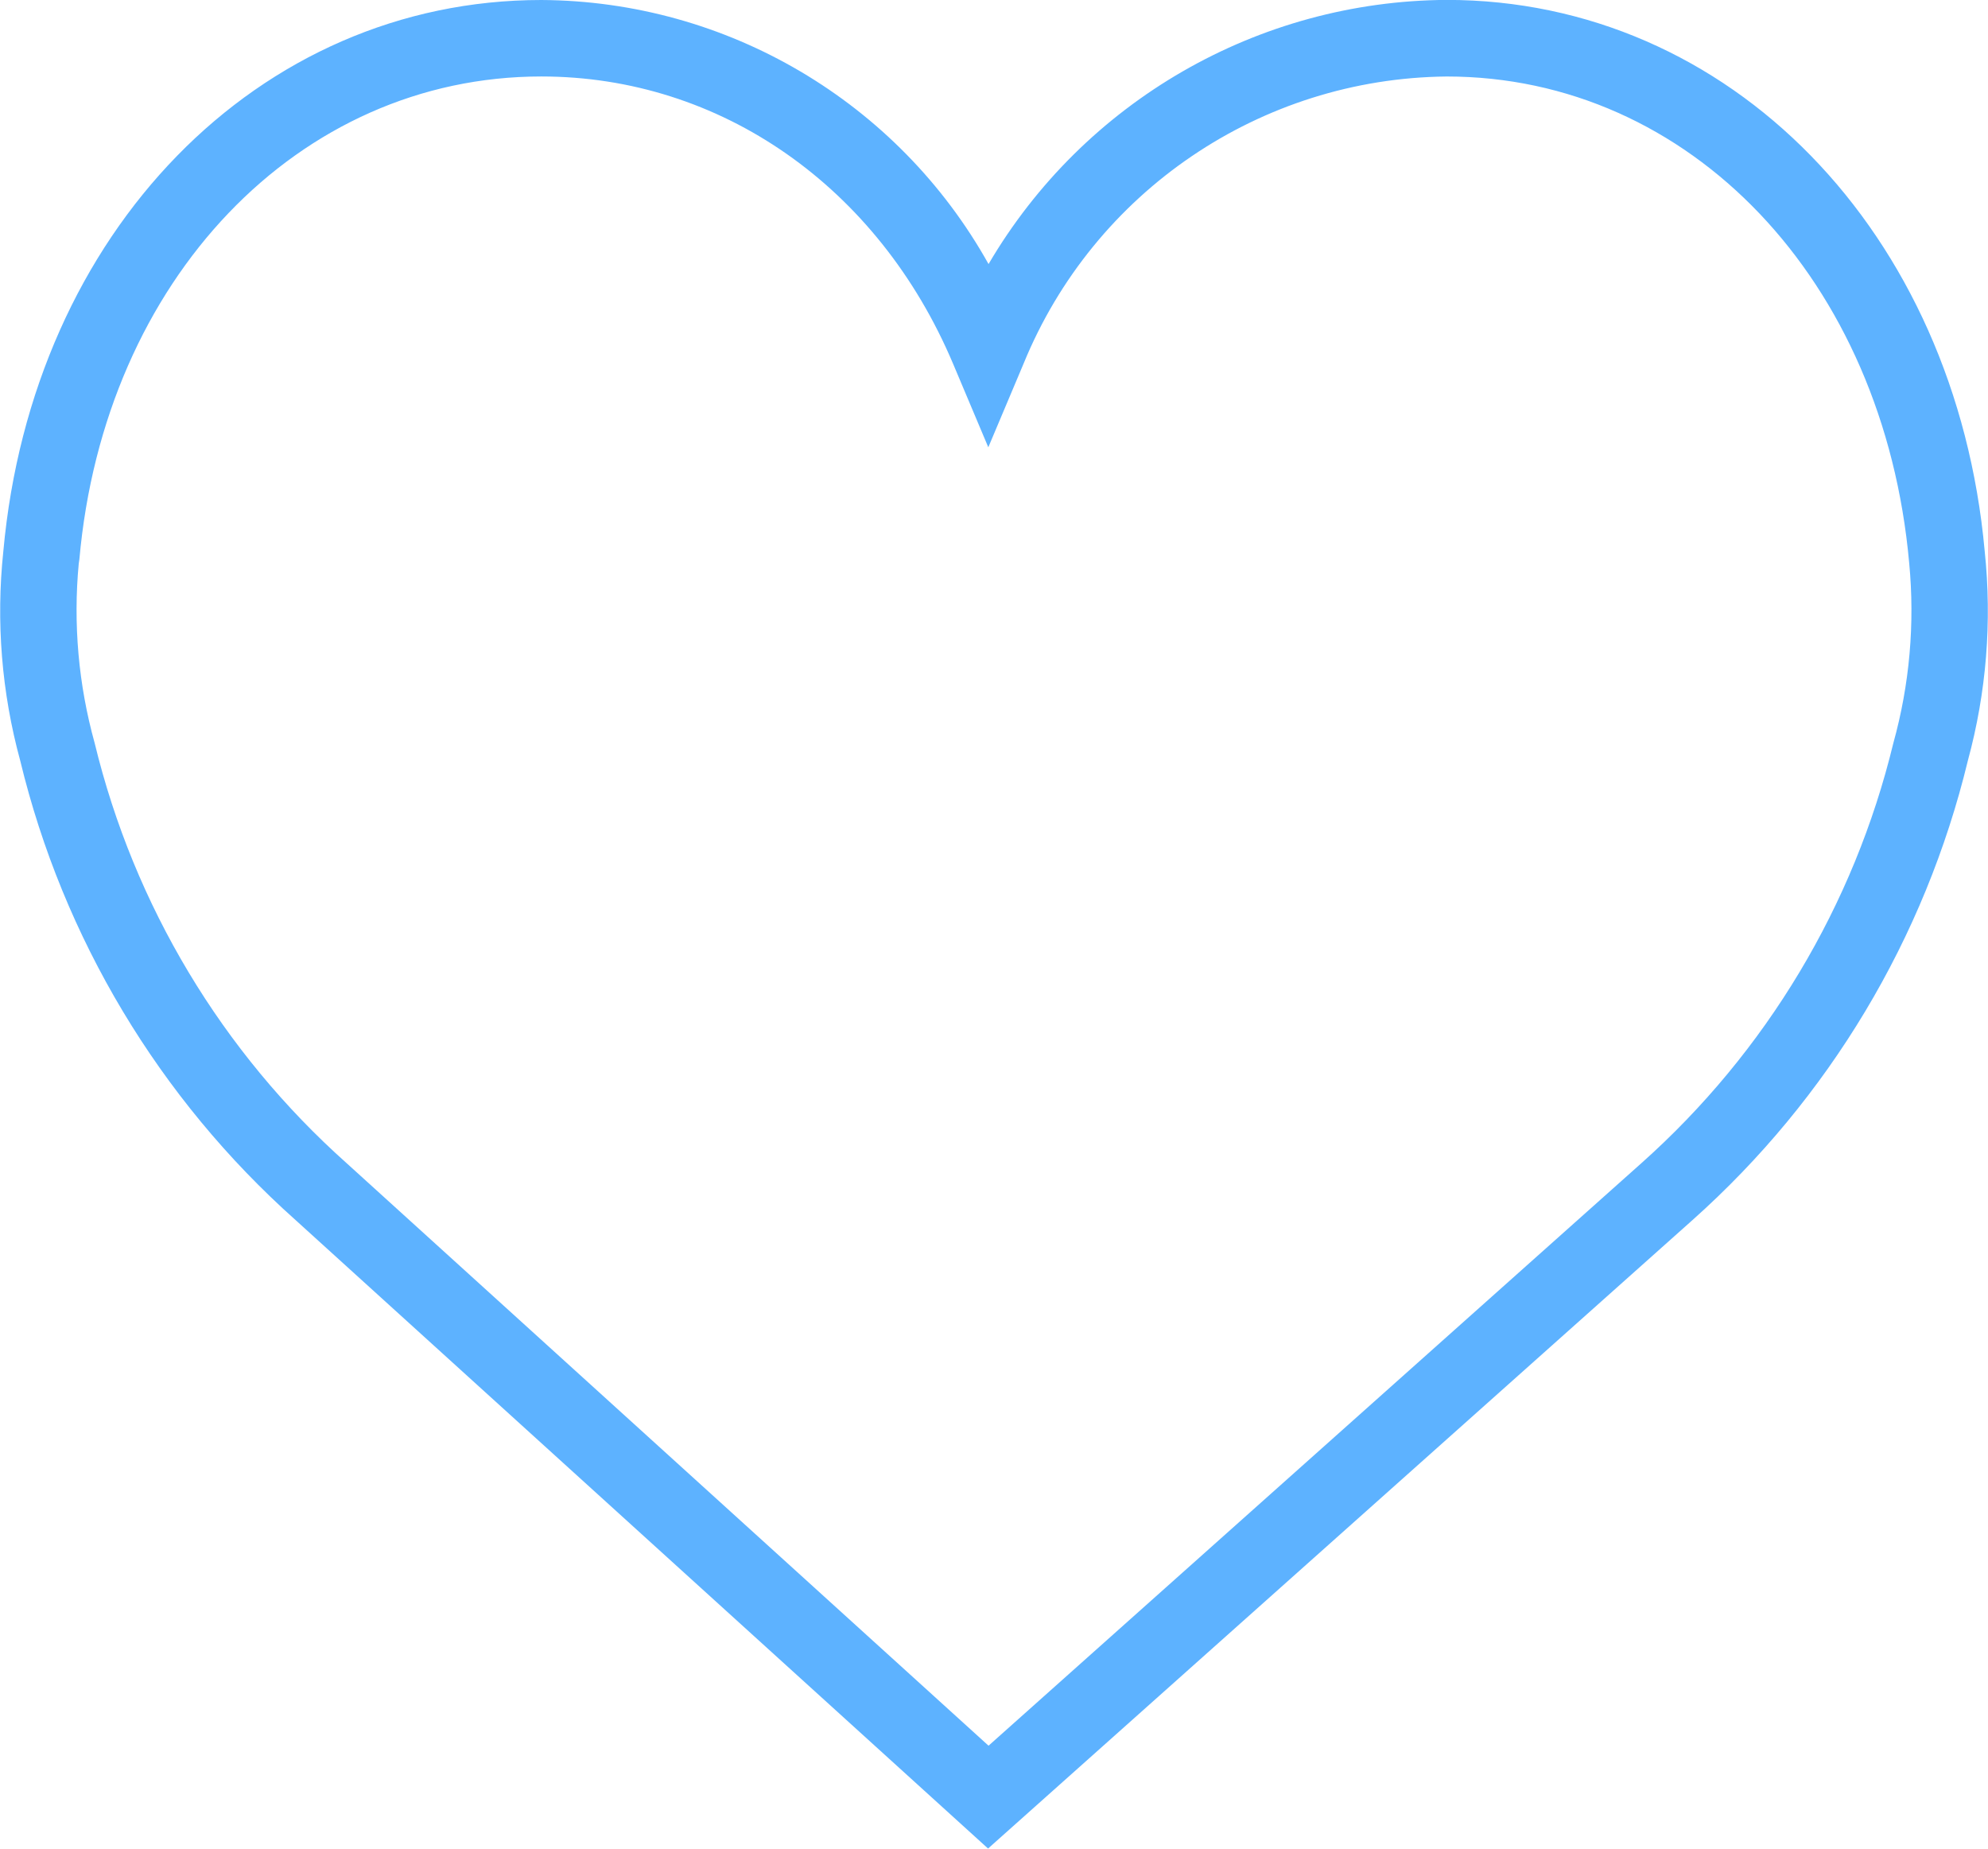
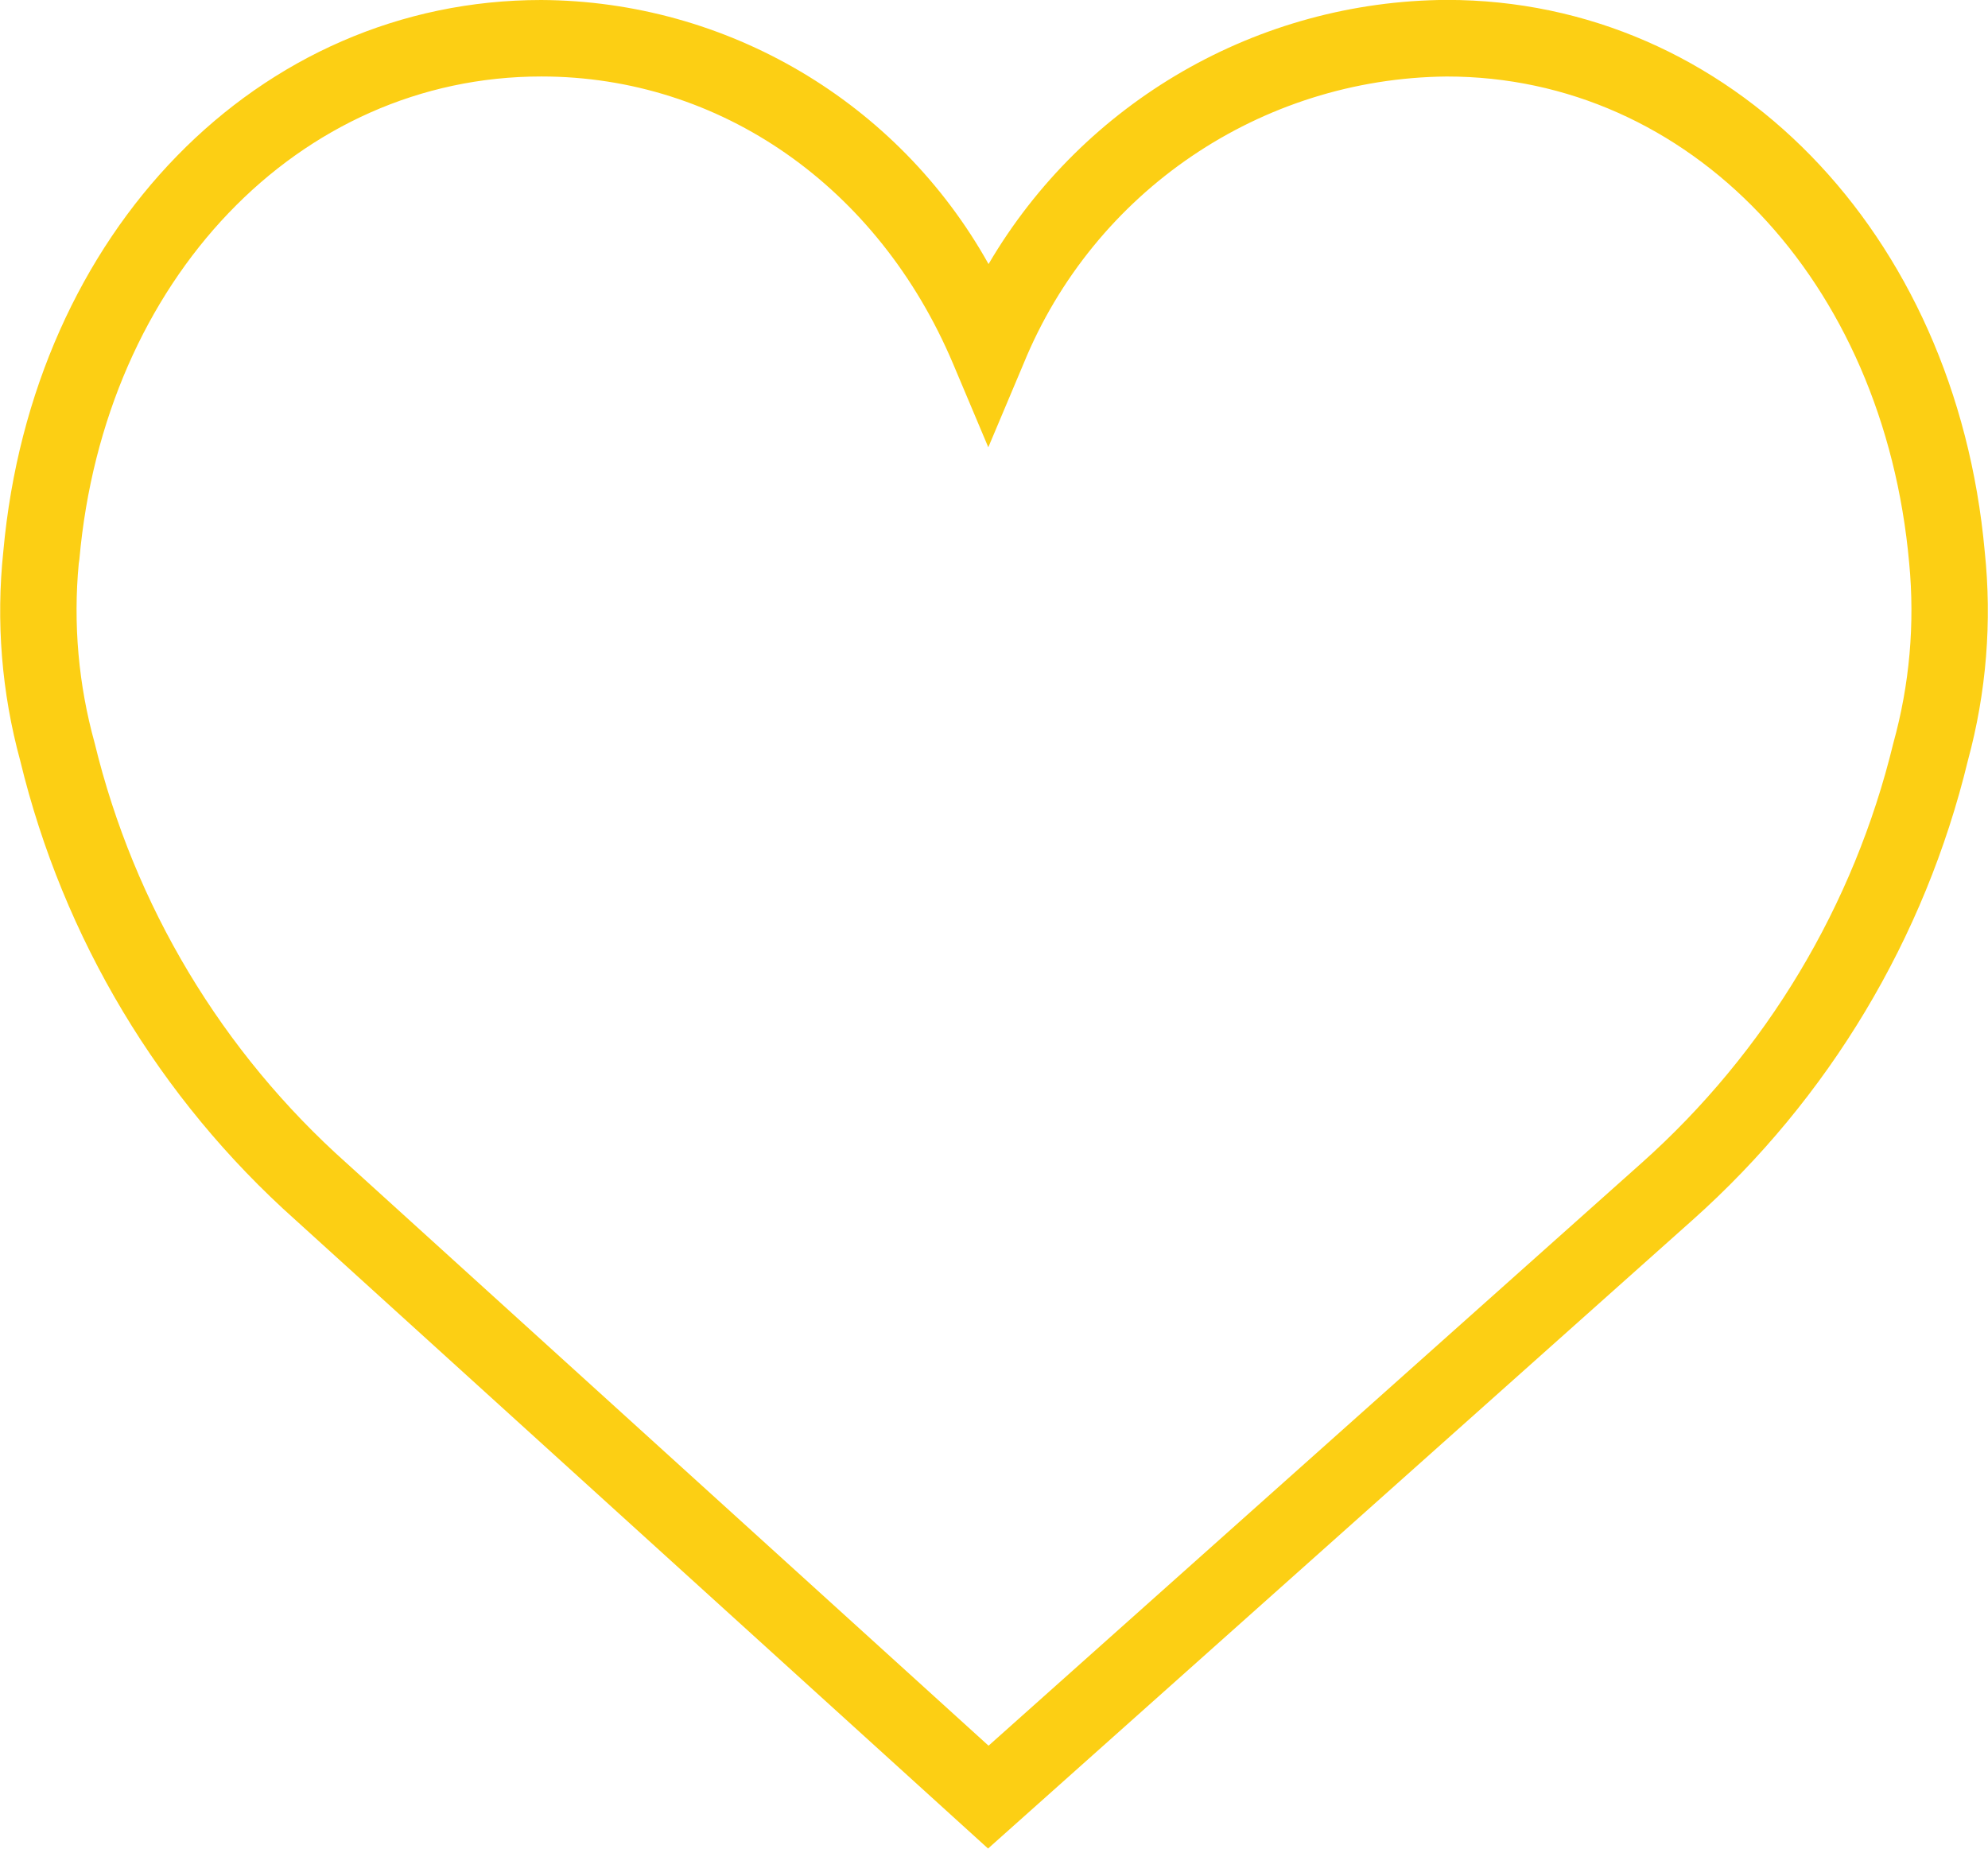
<svg xmlns="http://www.w3.org/2000/svg" width="64.554" height="60.02" viewBox="0 0 64.554 60.02">
  <g id="https:_www.flaticon.com_free-icon_like_149217" data-name="https://www.flaticon.com/free-icon/like_149217" transform="translate(0)">
-     <path id="Path_96" data-name="Path 96" d="M64.447,19.723c-.942-10.371-8.283-17.9-17.47-17.9A17.366,17.366,0,0,0,32.1,10.4,16.736,16.736,0,0,0,17.577,1.826c-9.186,0-16.528,7.525-17.469,17.9a18.454,18.454,0,0,0,.549,6.8A29.171,29.171,0,0,0,9.594,41.437l22.49,20.409L54.96,41.439A29.174,29.174,0,0,0,63.9,26.523,18.5,18.5,0,0,0,64.447,19.723ZM61.48,25.955A26.679,26.679,0,0,1,53.3,39.592L32.1,58.507,11.263,39.6A26.7,26.7,0,0,1,3.074,25.953a16.124,16.124,0,0,1-.516-5.836l.019-.125c.807-9.087,7.115-15.683,15-15.683,5.819,0,10.941,3.576,13.372,9.33l1.143,2.71,1.143-2.71A15,15,0,0,1,46.978,4.31c7.885,0,14.194,6.6,15.017,15.8A16.106,16.106,0,0,1,61.48,25.955Z" transform="translate(0 -1.826)" fill="#5db2ff" />
+     <path id="Path_96" data-name="Path 96" d="M64.447,19.723c-.942-10.371-8.283-17.9-17.47-17.9A17.366,17.366,0,0,0,32.1,10.4,16.736,16.736,0,0,0,17.577,1.826c-9.186,0-16.528,7.525-17.469,17.9a18.454,18.454,0,0,0,.549,6.8A29.171,29.171,0,0,0,9.594,41.437l22.49,20.409L54.96,41.439A29.174,29.174,0,0,0,63.9,26.523,18.5,18.5,0,0,0,64.447,19.723ZM61.48,25.955A26.679,26.679,0,0,1,53.3,39.592L32.1,58.507,11.263,39.6A26.7,26.7,0,0,1,3.074,25.953a16.124,16.124,0,0,1-.516-5.836l.019-.125c.807-9.087,7.115-15.683,15-15.683,5.819,0,10.941,3.576,13.372,9.33l1.143,2.71,1.143-2.71A15,15,0,0,1,46.978,4.31c7.885,0,14.194,6.6,15.017,15.8A16.106,16.106,0,0,1,61.48,25.955Z" transform="translate(0 -1.826)" fill="#FCCF14" />
  </g>
</svg>
